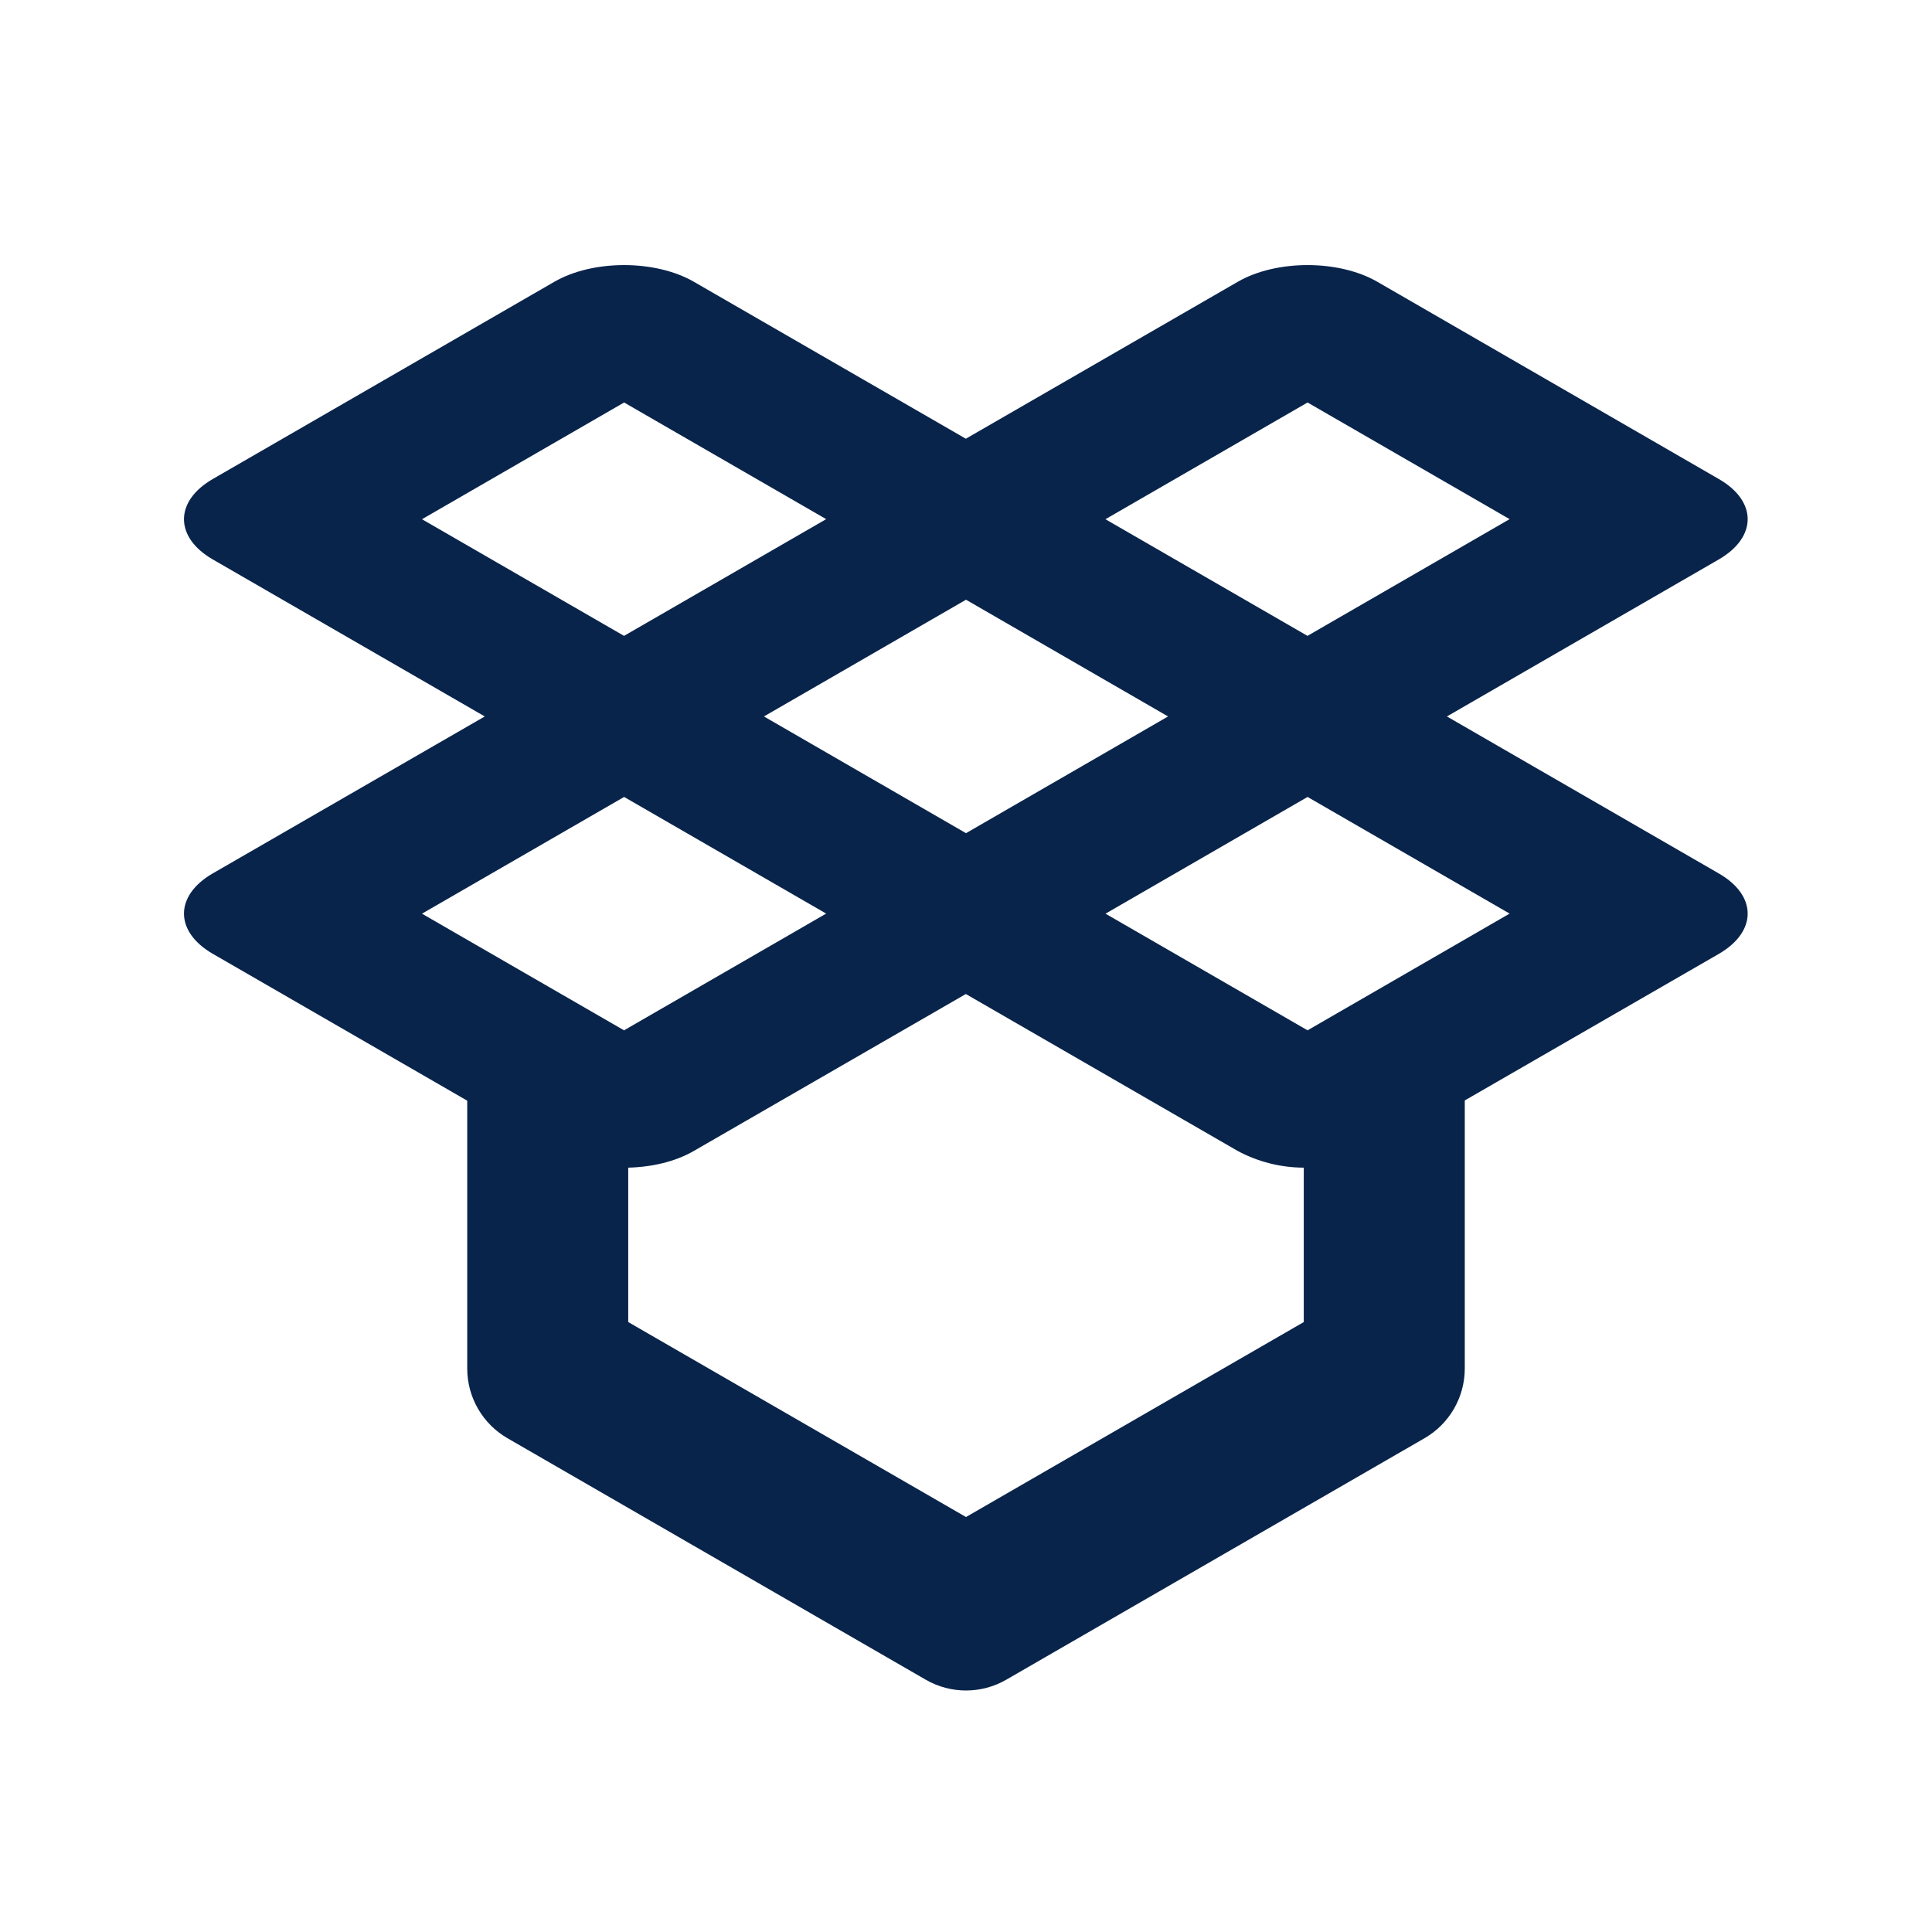
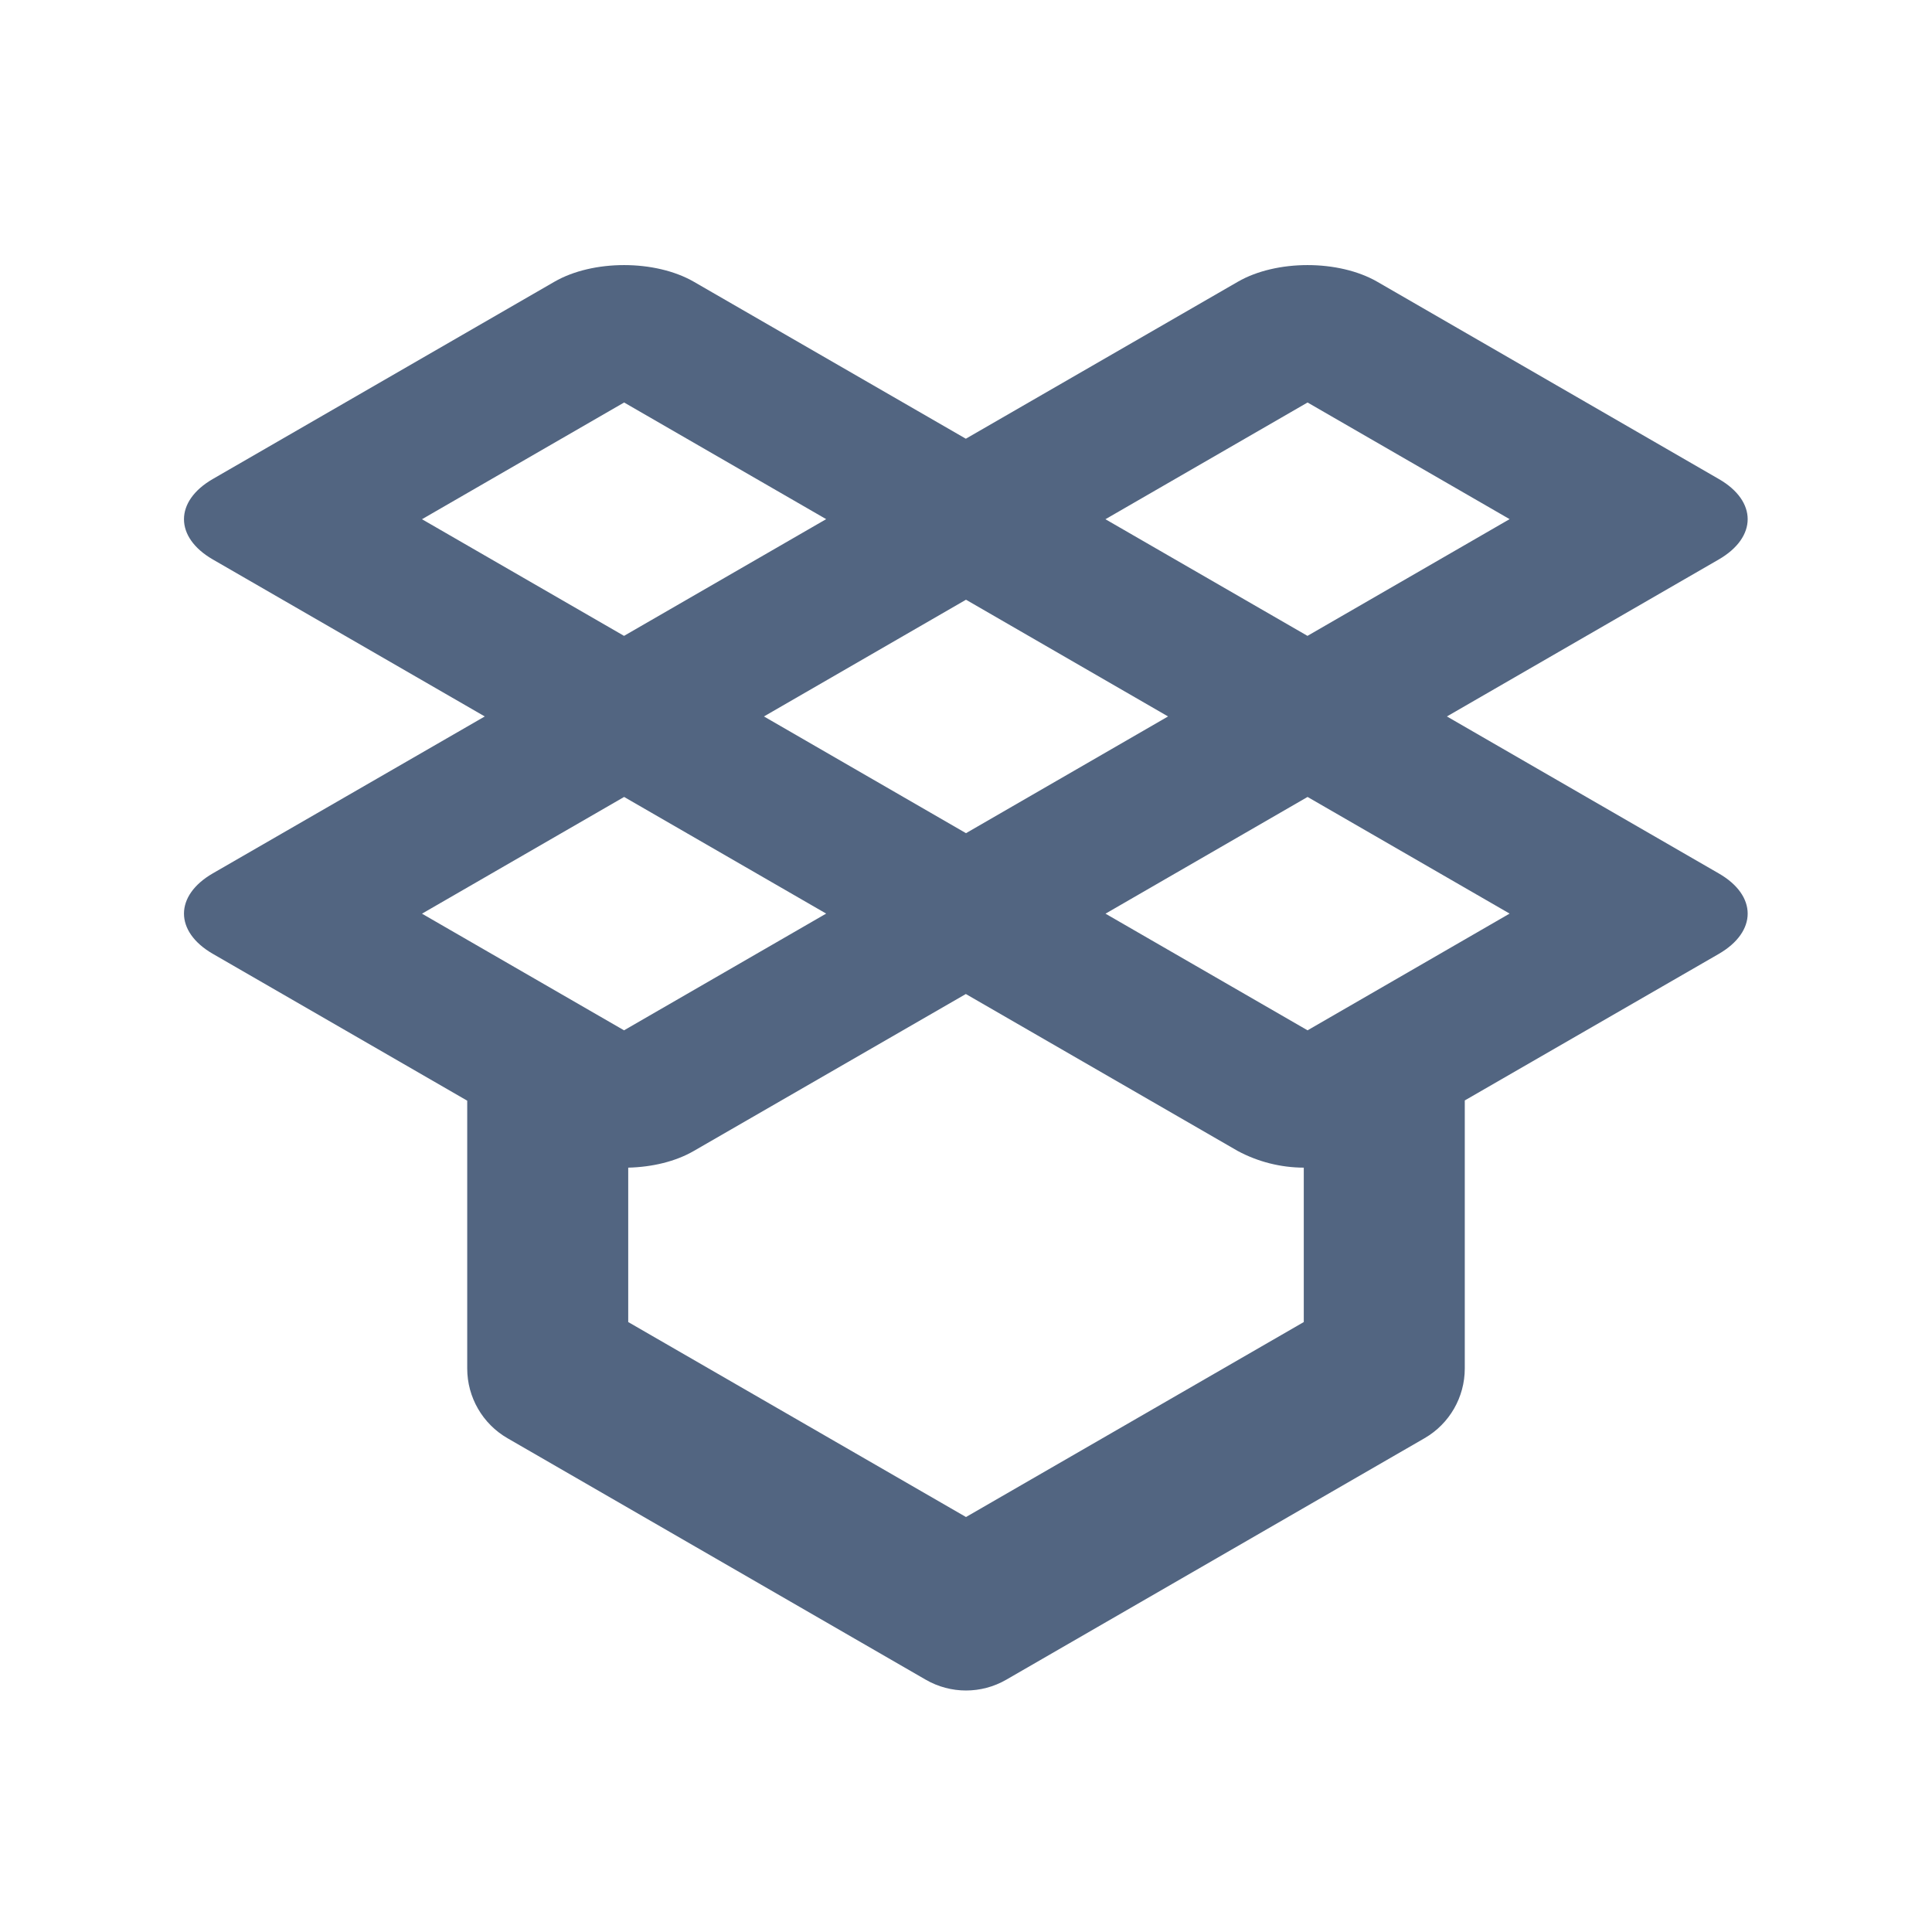
<svg xmlns="http://www.w3.org/2000/svg" width="24" height="24" viewBox="0 0 24 24">
  <g fill="none" fill-rule="evenodd">
    <path d="M24 0v24H0V0zM12.594 23.258l-.012.002-.071.035-.02.004-.014-.004-.071-.036c-.01-.003-.019 0-.024.006l-.004.01-.017.428.005.02.01.013.104.074.015.004.012-.004.104-.074.012-.016.004-.017-.017-.427c-.002-.01-.009-.017-.016-.018m.264-.113-.014.002-.184.093-.01.01-.003.011.018.43.005.012.008.008.201.092c.012.004.023 0 .029-.008l.004-.014-.034-.614c-.003-.012-.01-.02-.02-.022m-.715.002a.023.023 0 0 0-.027.006l-.006.014-.034.614c0 .012.007.02.017.024l.015-.002.201-.093.01-.008.003-.011.018-.43-.003-.012-.01-.01z" />
-     <path fill="#09244BFF" d="m8.619 3.5 3.379 1.95 3.379-1.95c.478-.276 1.253-.276 1.732 0l4.242 2.45c.479.275.479.723 0 1L17.974 8.9l3.377 1.95c.479.275.479.723 0 1l-3.155 1.82V17a1 1 0 0 1-.5.866l-5.196 3a1 1 0 0 1-1 0l-5.196-3a1 1 0 0 1-.5-.866v-3.327l-3.16-1.824c-.478-.276-.478-.724 0-1L6.022 8.9 2.644 6.95c-.478-.276-.478-.724 0-1L6.887 3.5c.478-.276 1.253-.276 1.732 0m3.379 8.848-3.38 1.95c-.226.131-.518.2-.814.207v1.918L12 18.845l4.196-2.422v-1.918a1.747 1.747 0 0 1-.82-.207zM16.243 9.9l-2.51 1.45 2.51 1.449 2.51-1.45zm-8.49 0-2.511 1.45 2.51 1.449 2.511-1.45zM12 7.45 9.49 8.9 12 10.35l2.51-1.45zM7.753 5 5.242 6.45l2.51 1.449 2.511-1.45zm8.49 0-2.511 1.45 2.51 1.449 2.511-1.45z" />
+     <path fill="#526581" d="m8.619 3.5 3.379 1.95 3.379-1.95c.478-.276 1.253-.276 1.732 0l4.242 2.45c.479.275.479.723 0 1L17.974 8.9l3.377 1.95c.479.275.479.723 0 1l-3.155 1.82V17a1 1 0 0 1-.5.866l-5.196 3a1 1 0 0 1-1 0l-5.196-3a1 1 0 0 1-.5-.866v-3.327l-3.16-1.824c-.478-.276-.478-.724 0-1L6.022 8.9 2.644 6.95c-.478-.276-.478-.724 0-1L6.887 3.5c.478-.276 1.253-.276 1.732 0m3.379 8.848-3.38 1.95c-.226.131-.518.2-.814.207v1.918L12 18.845l4.196-2.422v-1.918a1.747 1.747 0 0 1-.82-.207zM16.243 9.9l-2.51 1.45 2.51 1.449 2.51-1.45zm-8.49 0-2.511 1.45 2.51 1.449 2.511-1.45zM12 7.45 9.49 8.9 12 10.35l2.51-1.45zM7.753 5 5.242 6.45l2.51 1.449 2.511-1.45zm8.49 0-2.511 1.45 2.51 1.449 2.511-1.45z" />
  </g>
</svg>
